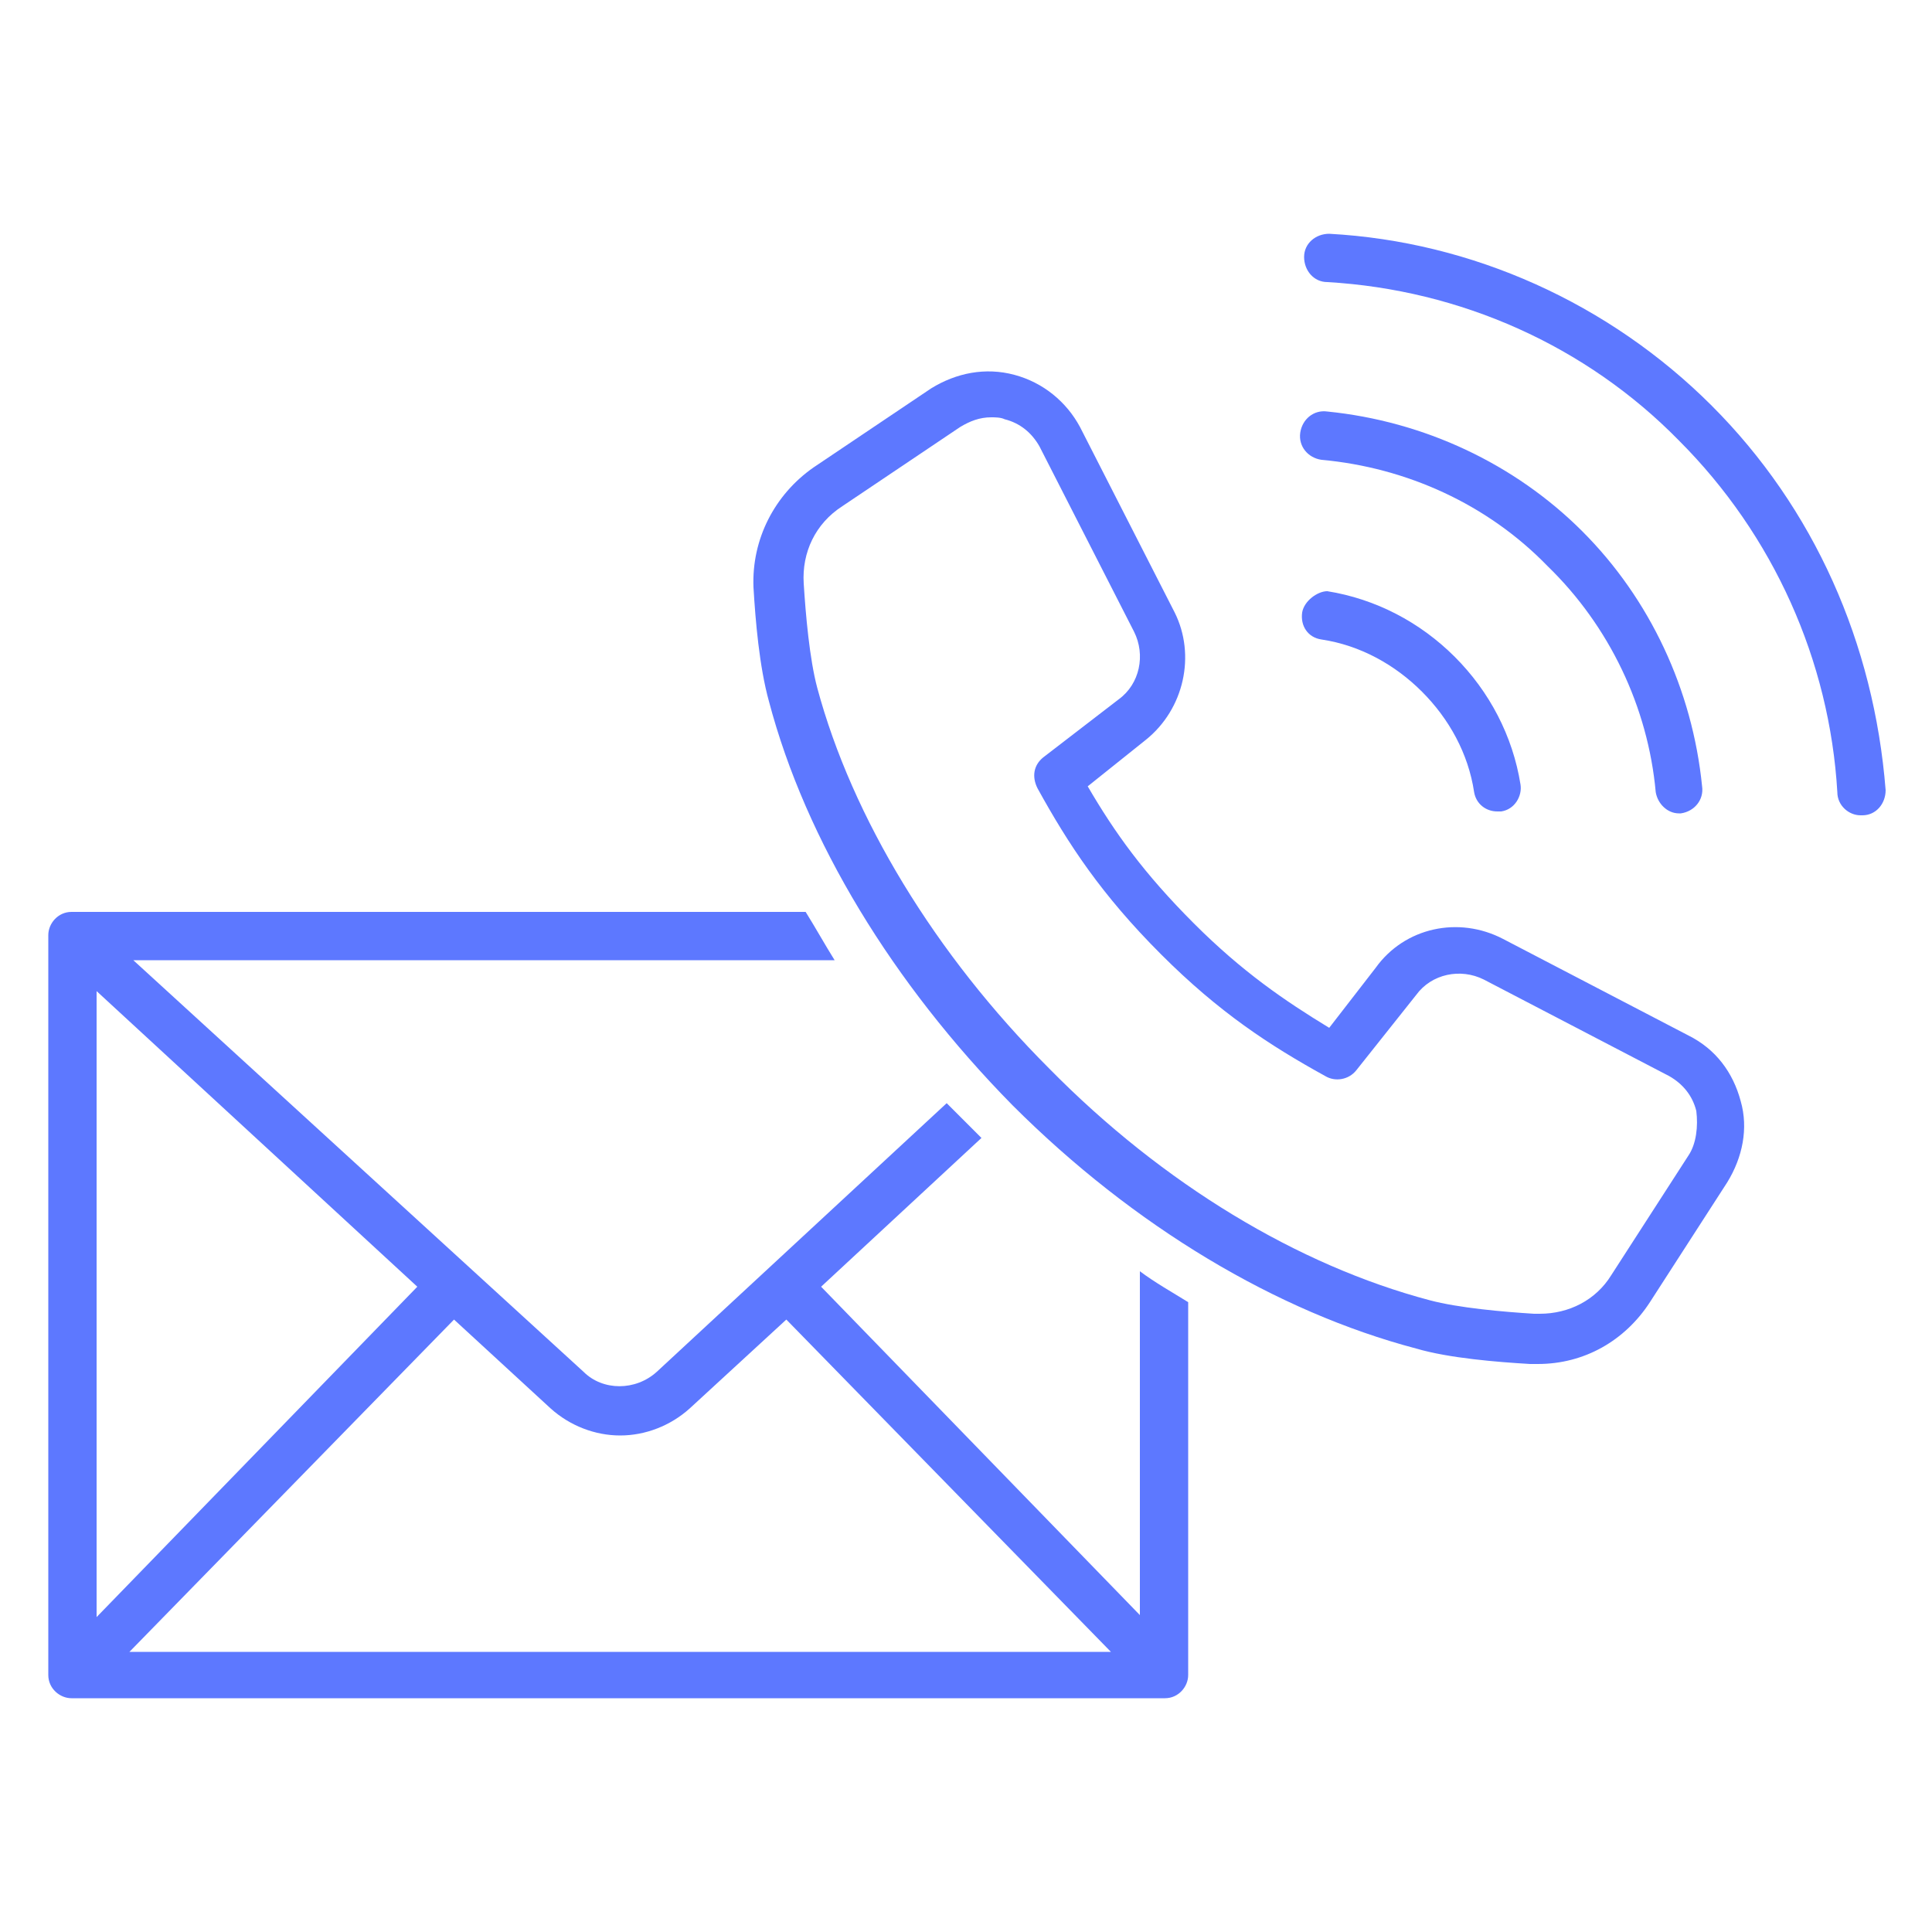
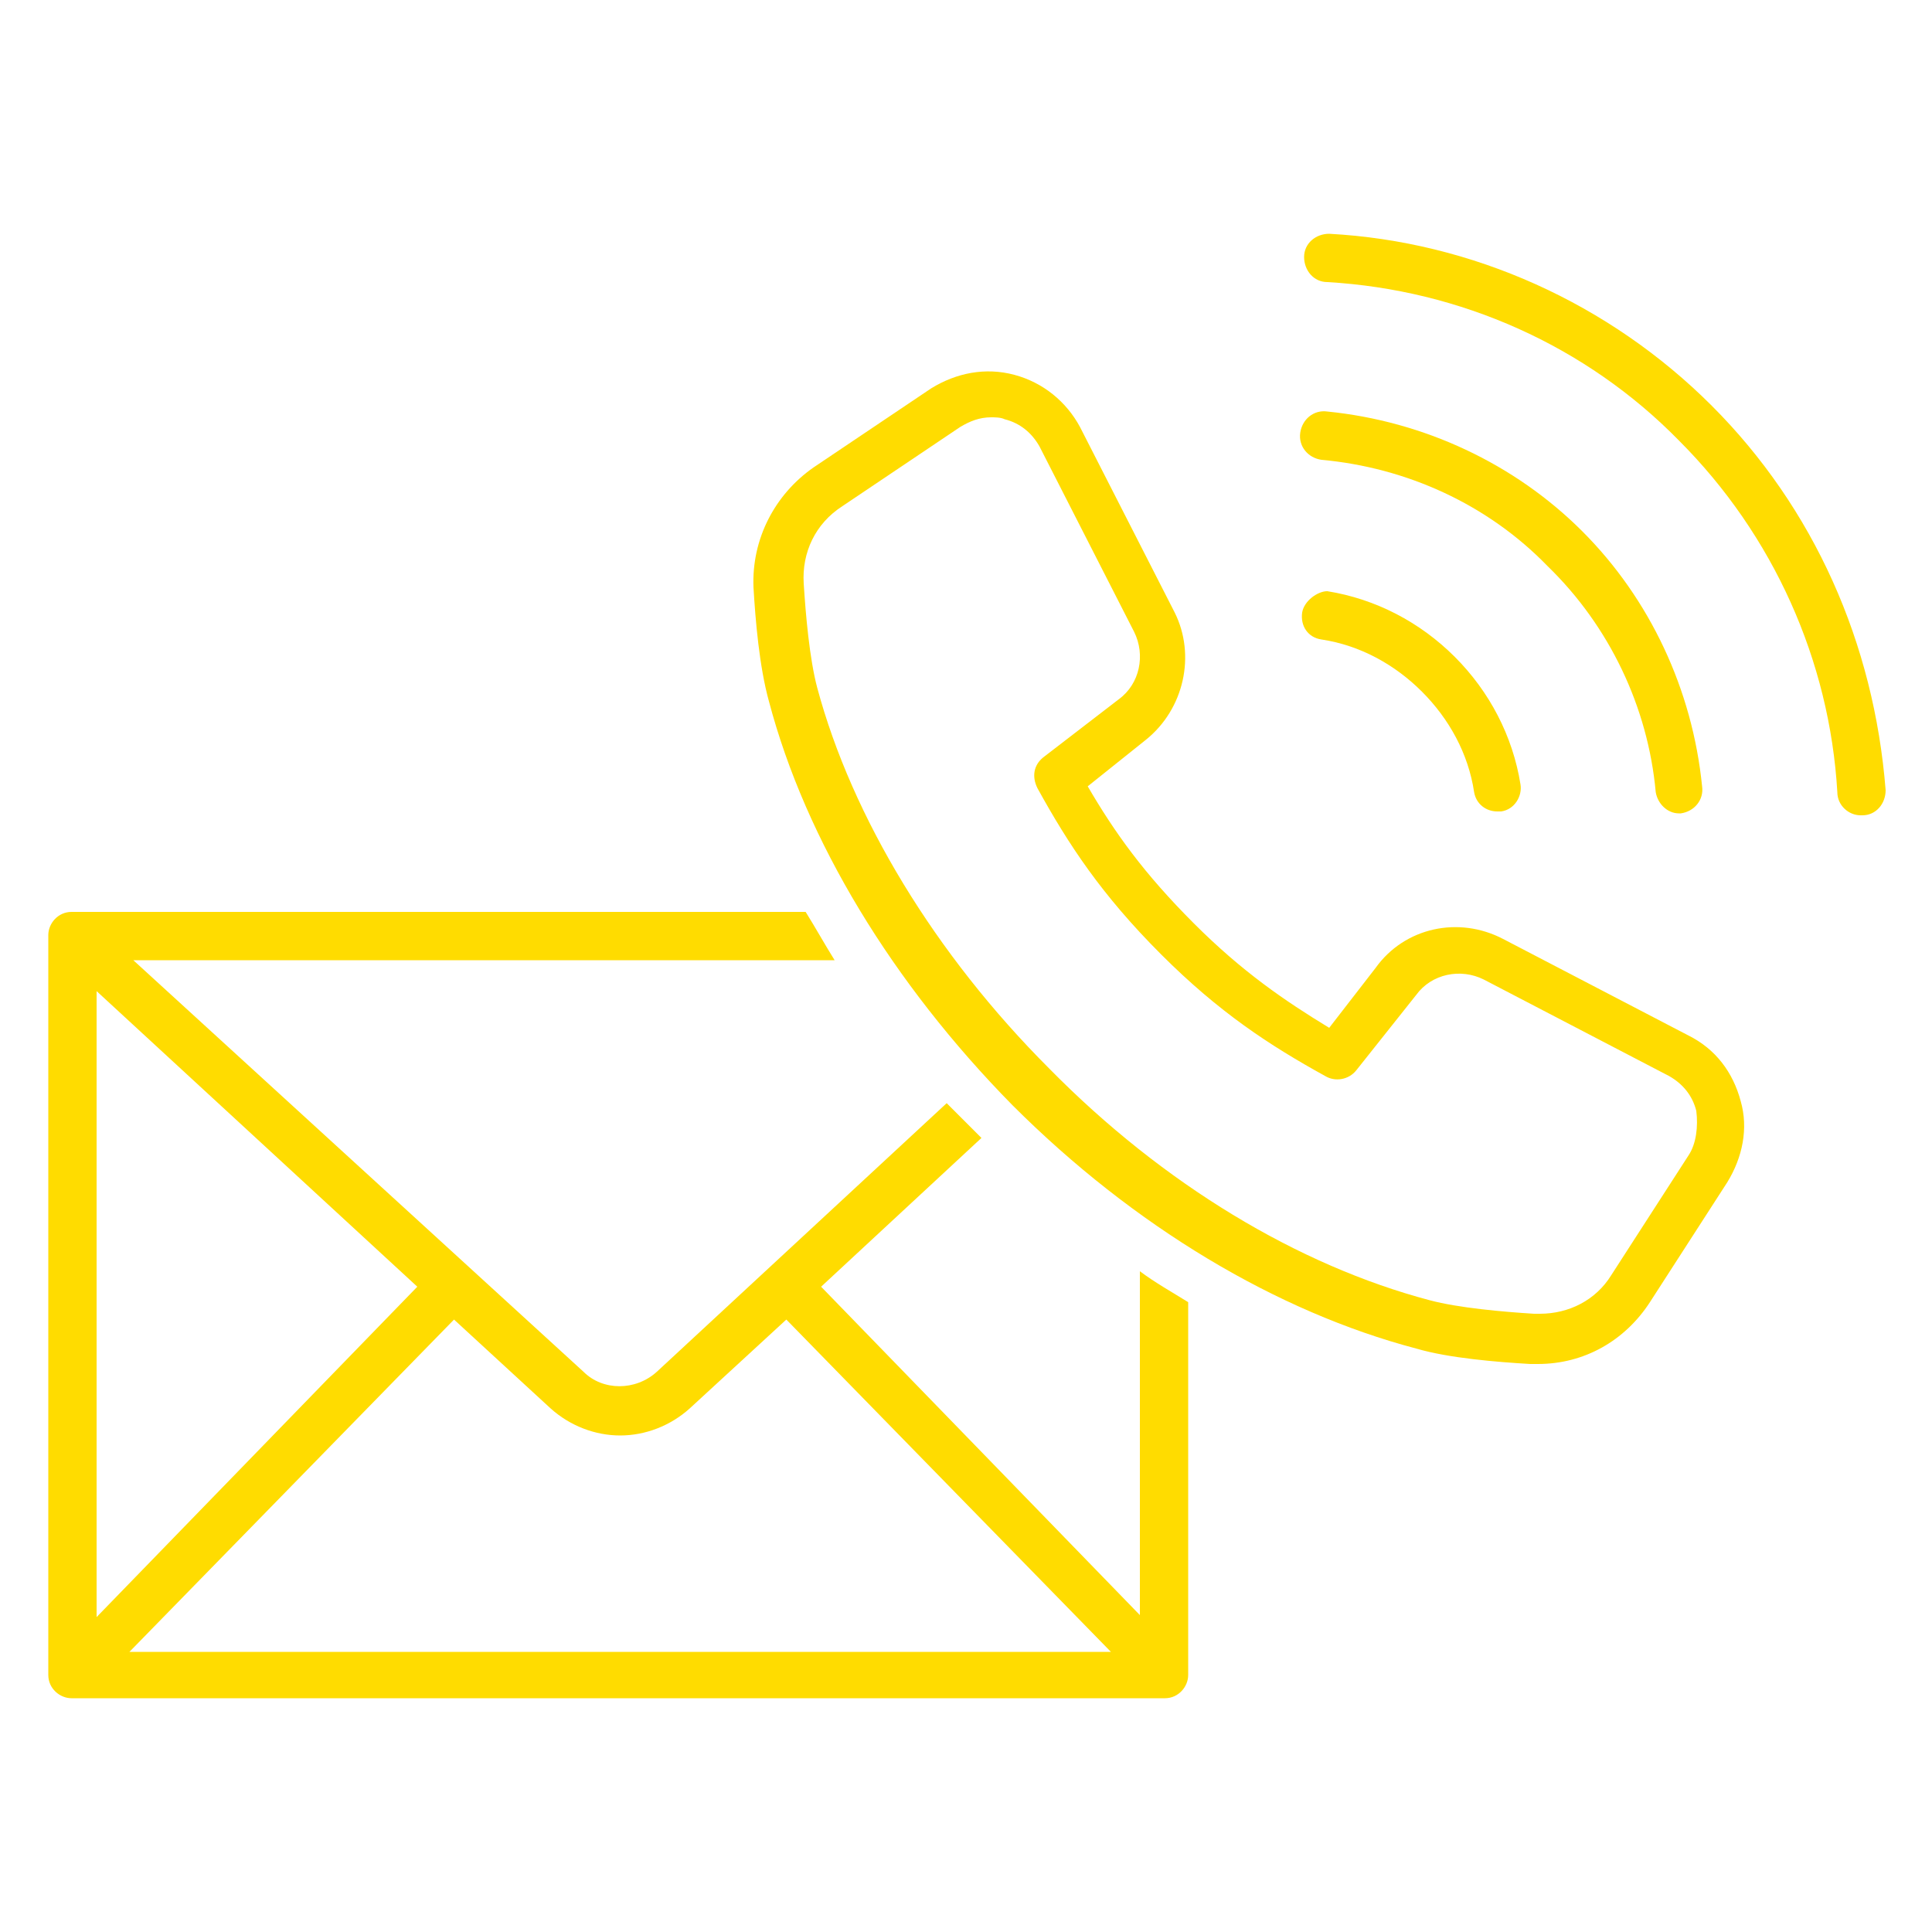
<svg xmlns="http://www.w3.org/2000/svg" width="85" height="85" viewBox="0 0 100 100">
-   <g fill="#5d78ff">
+   <g fill="#ffdc00">
    <path d="M59.1,83.7L42.5,66.6l8.3-7.7c0,0,0,0-0.1-0.1c-0.6-0.6-1.1-1.1-1.7-1.7L34,71c-1.1,1-2.8,1-3.8,0L6.9,49.7h36.3     c-0.5-0.8-1-1.7-1.5-2.5h-38c-0.7,0-1.2,0.6-1.2,1.2v38.3c0,0.7,0.6,1.2,1.2,1.2h56.6c0.7,0,1.2-0.6,1.2-1.2V67.4     c-0.8-0.5-1.7-1-2.5-1.6V83.7z M5,51.3l16.6,15.3L5,83.7V51.3z M6.7,85.5l16.8-17.2l5,4.6c1,0.9,2.3,1.4,3.6,1.4     c1.3,0,2.6-0.5,3.6-1.4l5-4.6l16.8,17.2H6.7z" />
    <path d="M67.4,31.7c-0.1,0.7,0.3,1.3,1,1.4c2,0.3,3.8,1.3,5.2,2.7c1.4,1.4,2.4,3.2,2.7,5.2c0.1,0.6,0.6,1,1.2,1     c0.1,0,0.1,0,0.2,0c0.7-0.1,1.1-0.8,1-1.4c-0.4-2.5-1.6-4.8-3.4-6.6c-1.8-1.8-4.1-3-6.6-3.4C68.2,30.6,67.5,31.1,67.4,31.7z" />
    <path d="M85.7,41c0.1,0.6,0.6,1.1,1.2,1.1c0,0,0.1,0,0.1,0c0.7-0.1,1.2-0.7,1.1-1.4c-0.5-5-2.7-9.7-6.2-13.2     c-3.5-3.5-8.2-5.7-13.2-6.2c-0.7-0.1-1.3,0.4-1.4,1.1c-0.1,0.7,0.4,1.3,1.1,1.4c4.4,0.4,8.6,2.3,11.7,5.5     C83.3,32.4,85.3,36.6,85.7,41z" />
    <path d="M88.6,21c-5.3-5.3-12.4-8.5-19.8-8.9c-0.7,0-1.3,0.5-1.3,1.2c0,0.7,0.5,1.3,1.2,1.3c6.9,0.4,13.4,3.3,18.2,8.2     c4.9,4.9,7.8,11.4,8.2,18.2c0,0.7,0.6,1.2,1.2,1.2c0,0,0.1,0,0.1,0c0.7,0,1.2-0.6,1.2-1.3C97,33.3,93.9,26.3,88.6,21z" />
    <path d="M87.4,53.6l-9.6-5c-2.3-1.2-5.1-0.6-6.6,1.5l-2.4,3.1c-2.3-1.4-4.5-2.9-7-5.4c-2.6-2.6-4.1-4.7-5.5-7.1l3-2.4     c2-1.6,2.6-4.4,1.5-6.6l-4.9-9.6c-0.7-1.3-1.9-2.3-3.4-2.7c-1.5-0.4-3-0.1-4.3,0.7l-6.1,4.1c-2,1.4-3.2,3.7-3.1,6.2     c0.1,1.7,0.3,4.1,0.8,5.9c1.9,7.2,6.4,14.6,12.6,20.9c6.3,6.3,13.7,10.7,20.9,12.6c1.7,0.5,4.2,0.7,5.9,0.8c0.1,0,0.3,0,0.4,0     c2.4,0,4.5-1.2,5.8-3.2l4-6.2c0.8-1.3,1.1-2.8,0.7-4.2C89.7,55.5,88.8,54.3,87.4,53.6z M87.4,59.8l-4,6.2c-0.8,1.3-2.2,2-3.7,2     c-0.1,0-0.2,0-0.3,0c-1.6-0.1-3.9-0.3-5.4-0.7c-6.8-1.8-13.8-6-19.7-12c-5.9-5.9-10.2-13-12-19.7c-0.4-1.5-0.6-3.8-0.7-5.4     c-0.1-1.6,0.6-3.1,2-4l6.1-4.1c0.5-0.3,1-0.5,1.6-0.5c0.2,0,0.5,0,0.7,0.1c0.8,0.2,1.4,0.7,1.8,1.4l4.9,9.6     c0.6,1.2,0.3,2.7-0.8,3.5l-3.9,3c-0.5,0.4-0.6,1-0.3,1.6c1.6,2.9,3.3,5.5,6.4,8.6c3,3,5.6,4.7,8.5,6.3c0.5,0.3,1.2,0.2,1.6-0.3     l3.1-3.9c0.8-1.1,2.3-1.4,3.5-0.8l9.6,5c0.7,0.4,1.2,1,1.4,1.8c0,0,0,0,0,0C87.9,58.3,87.8,59.2,87.4,59.8z" />
  </g>
</svg>
